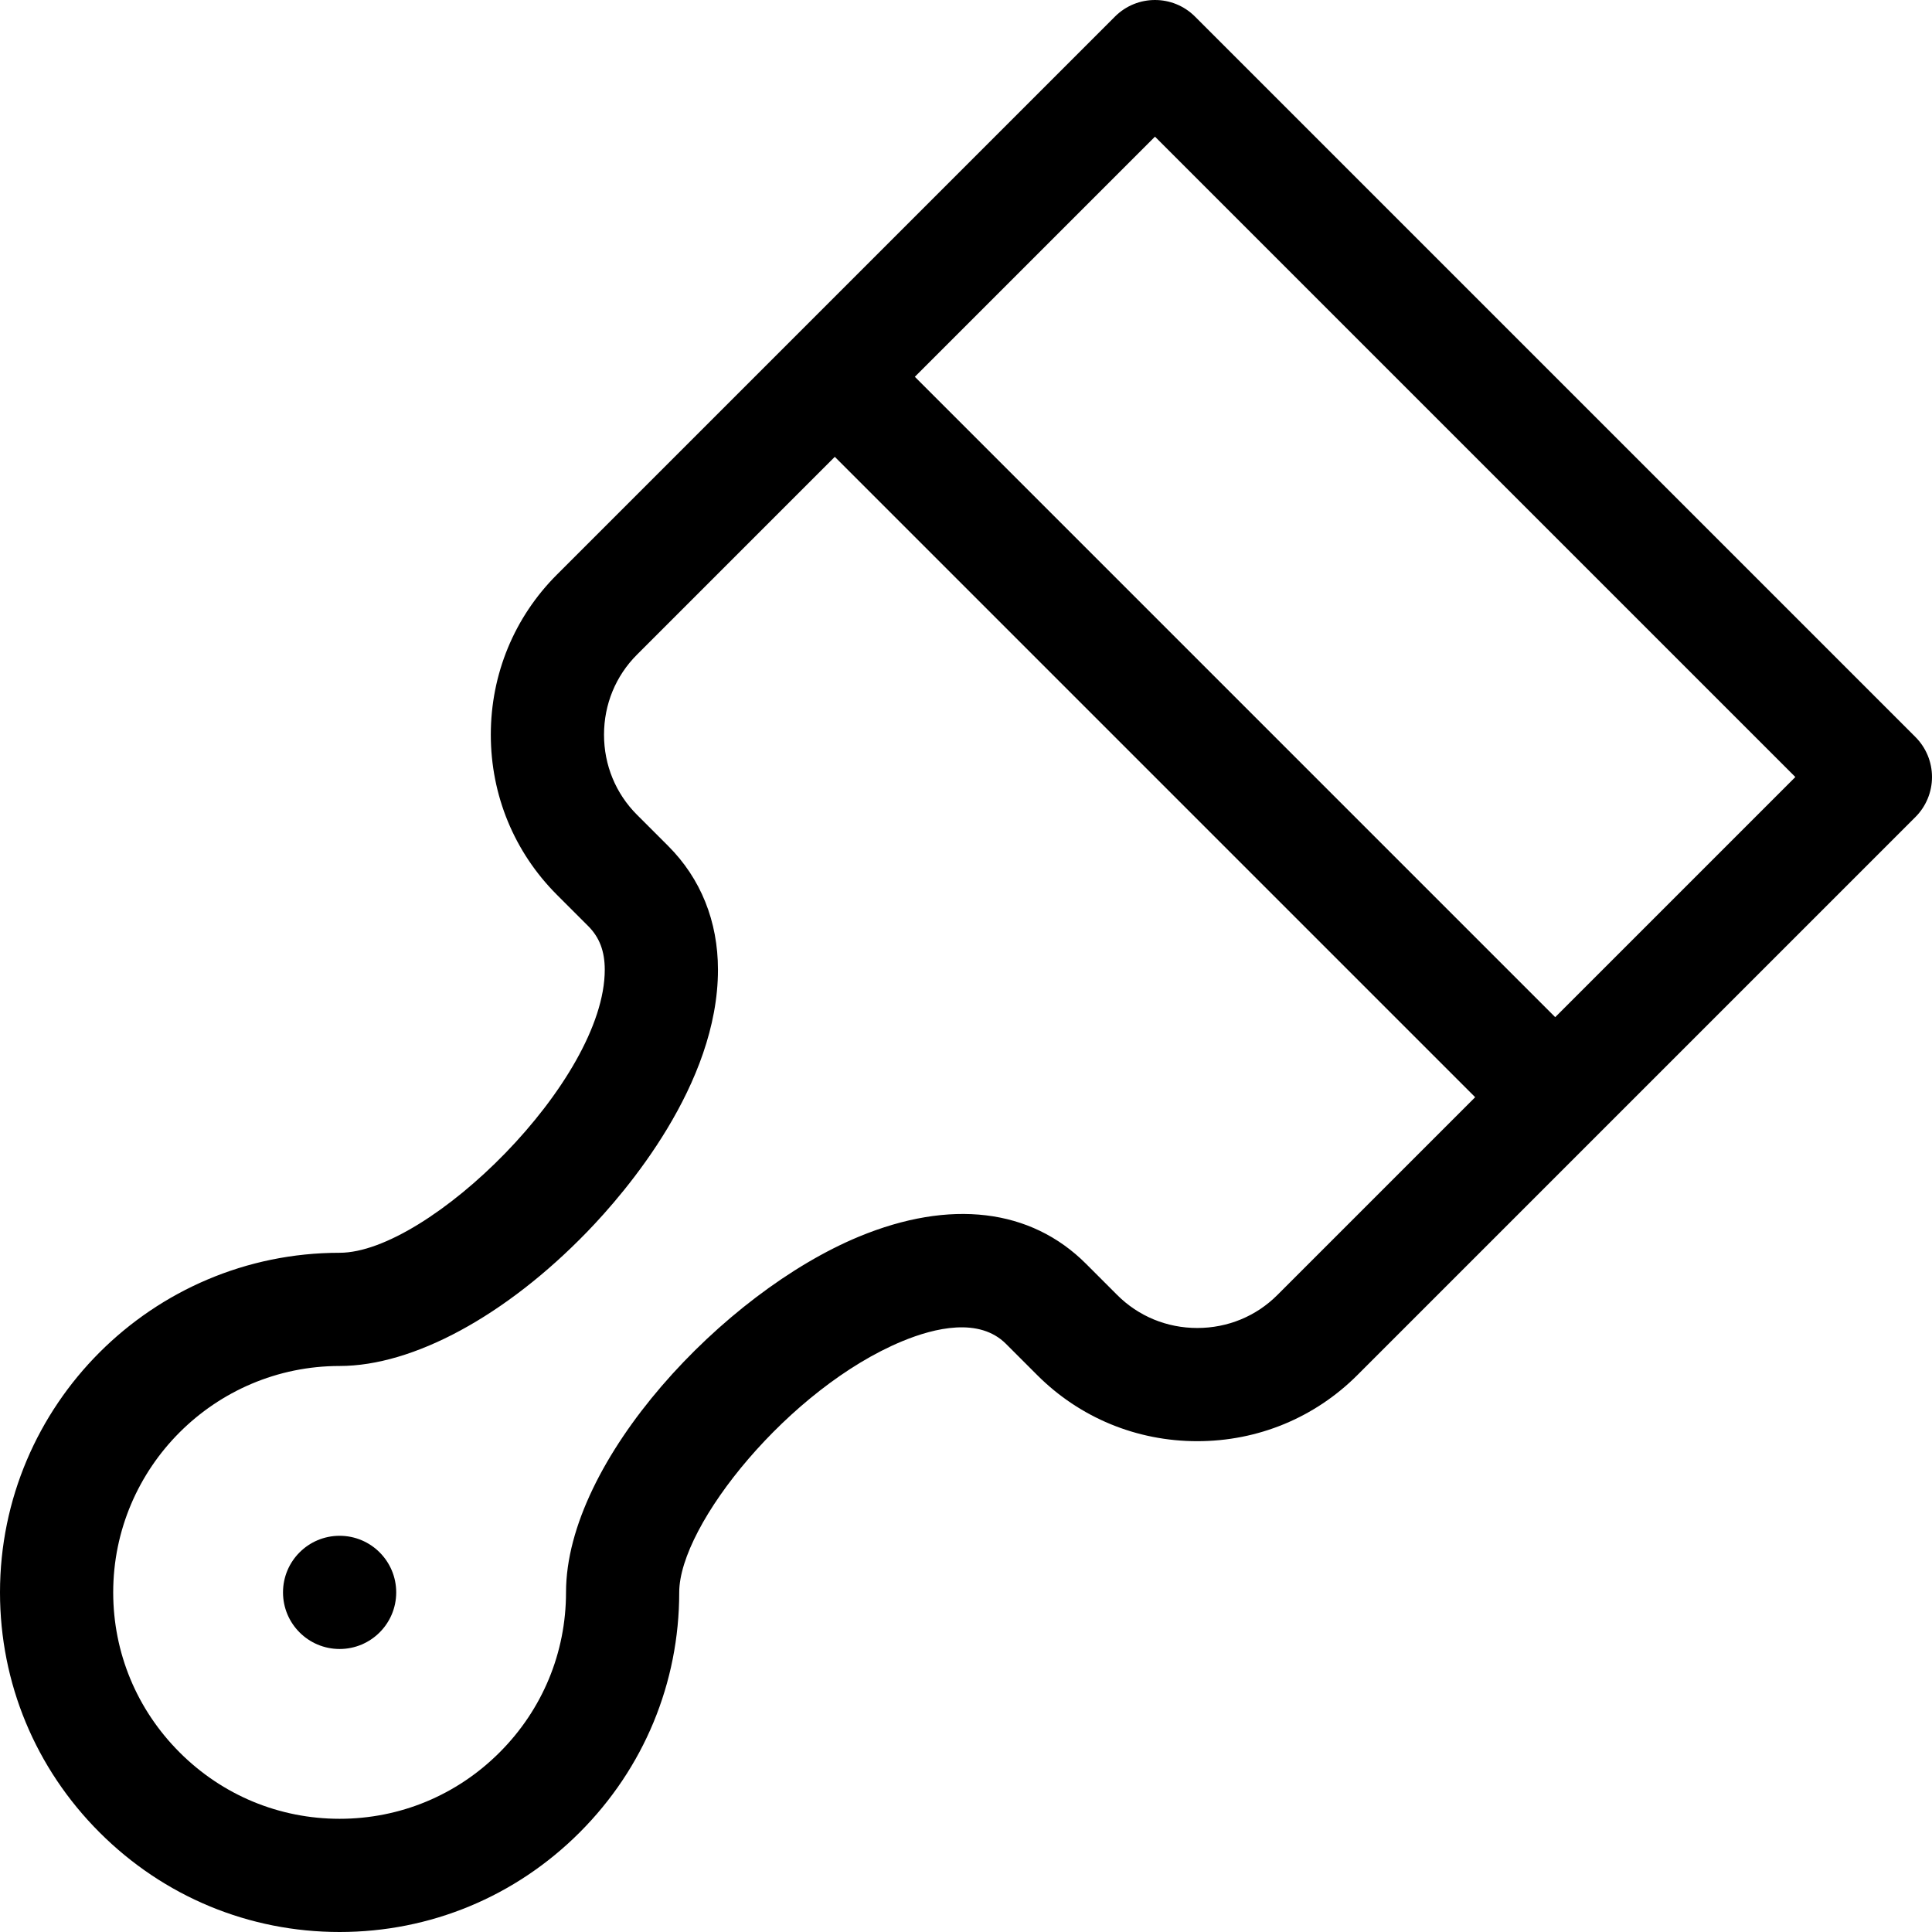
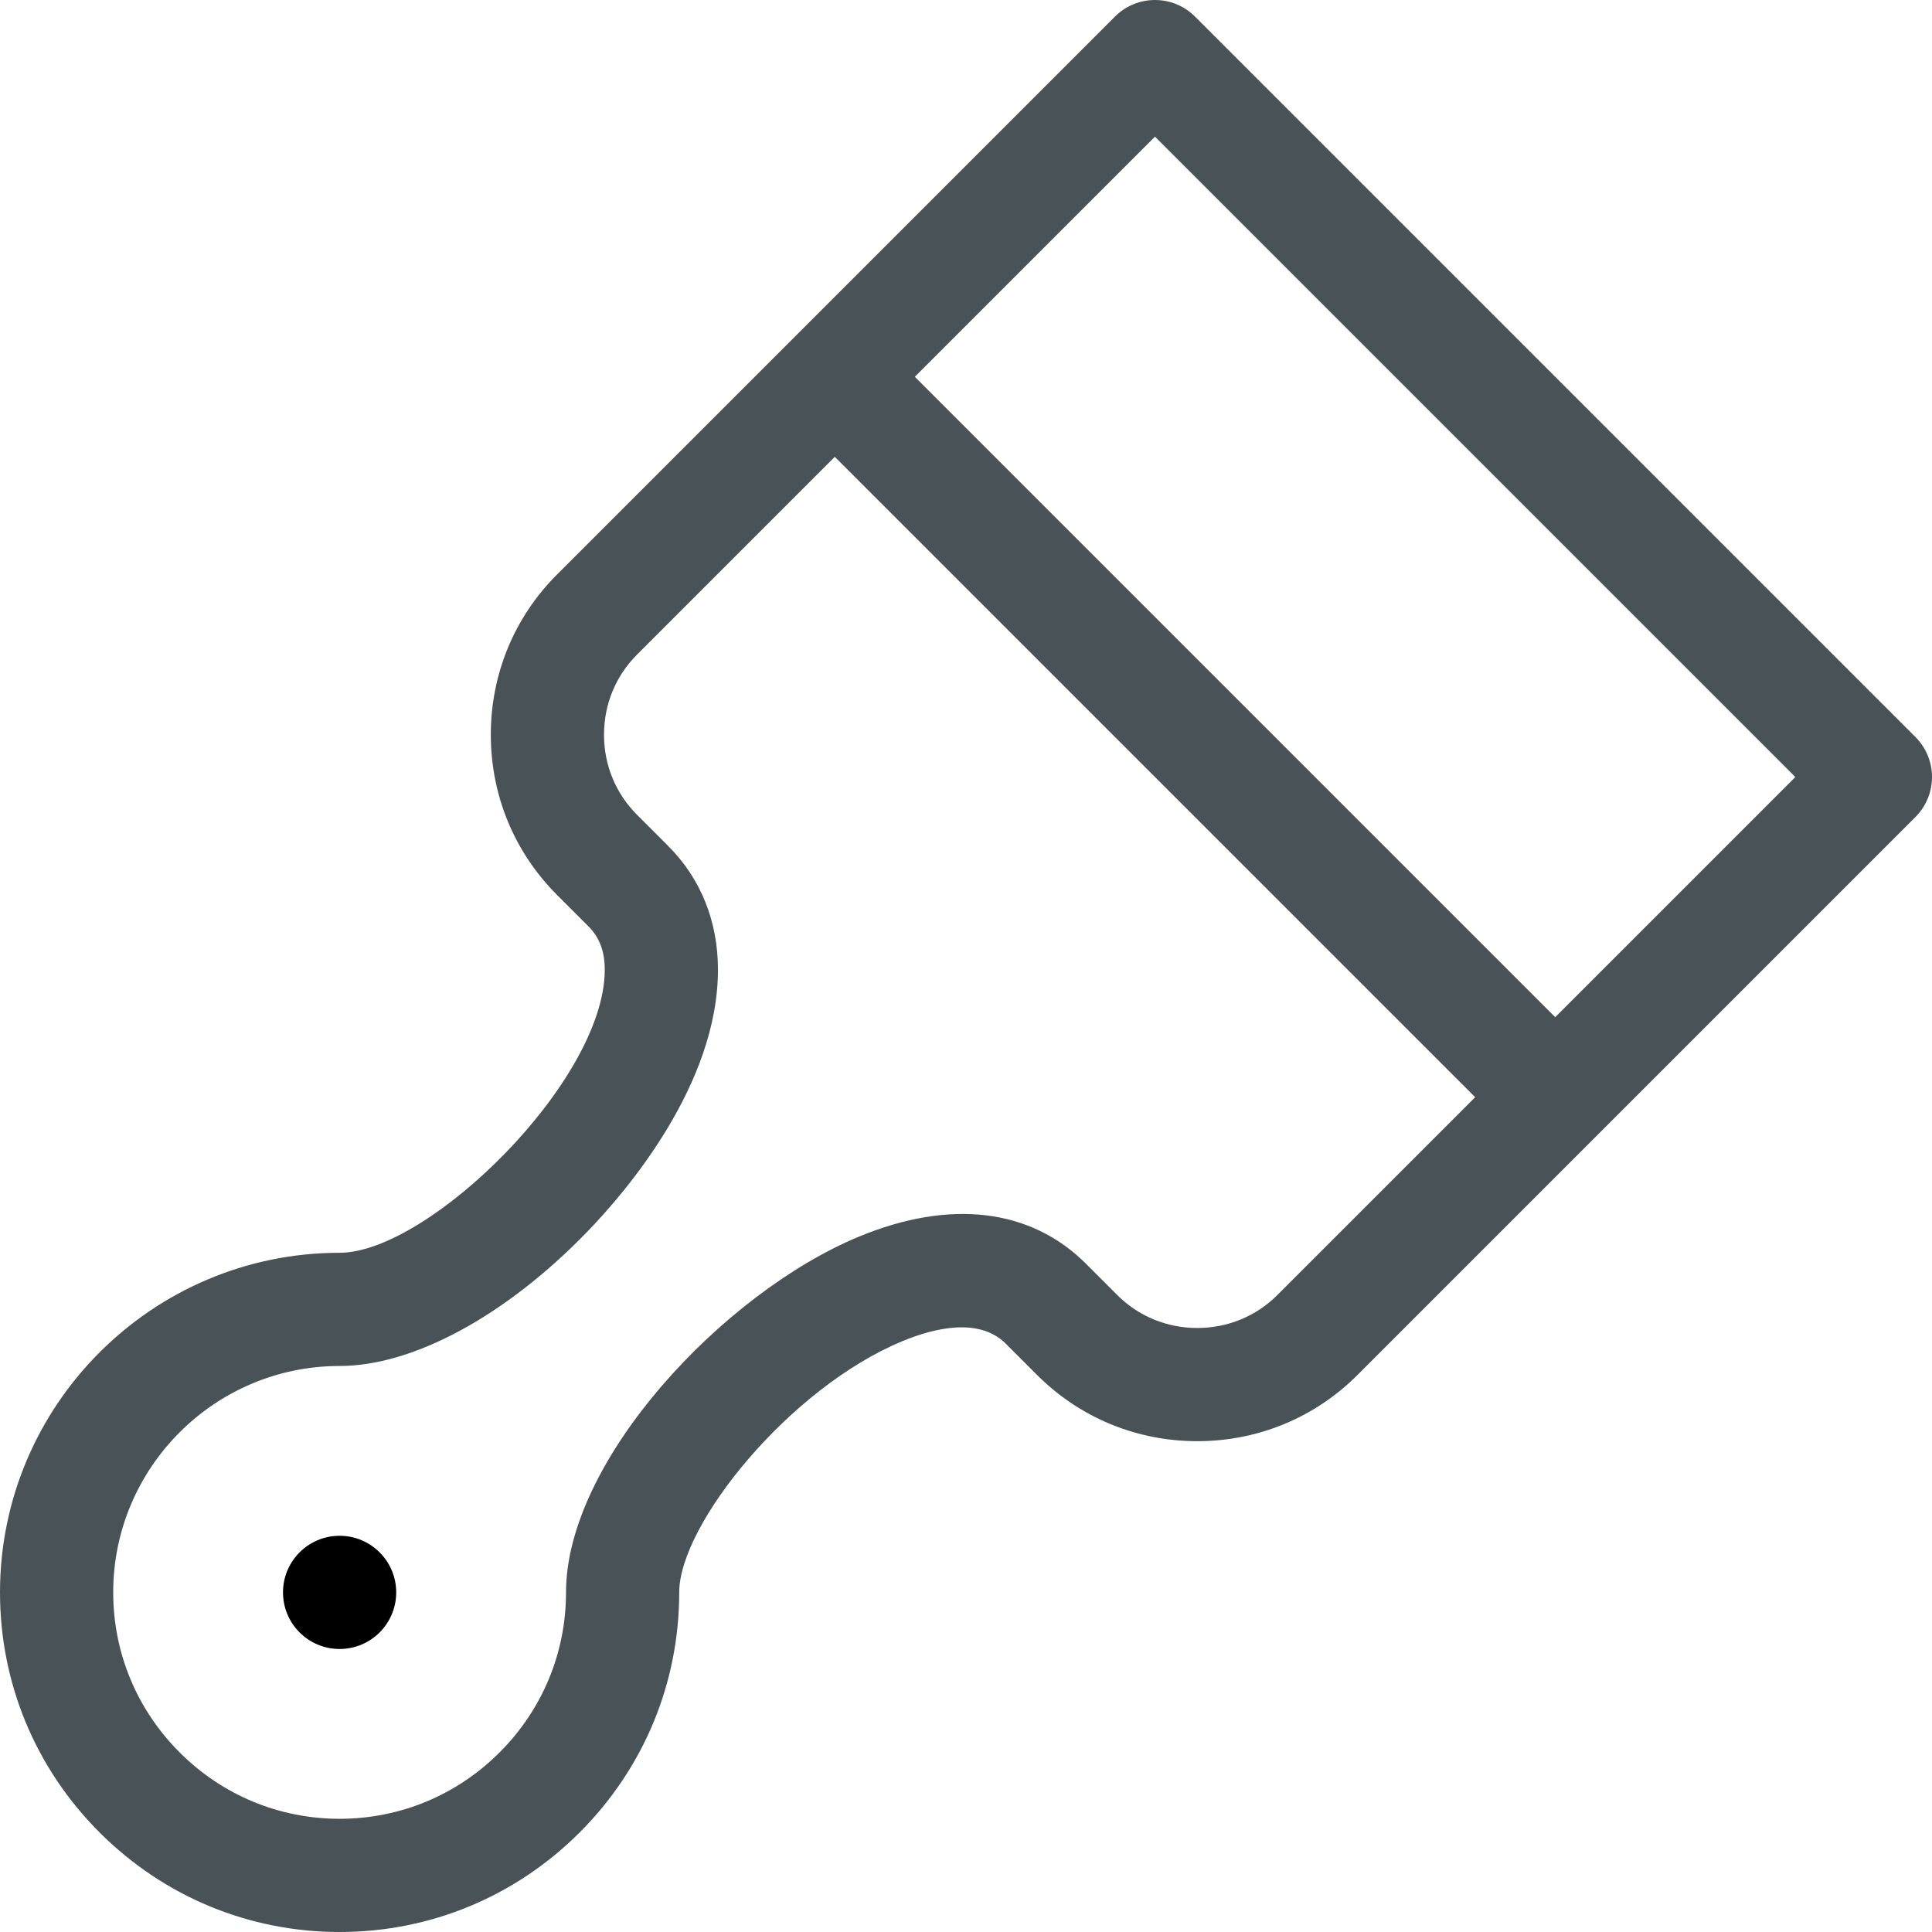
<svg xmlns="http://www.w3.org/2000/svg" id="Capa_1" enable-background="new 0 0 512.001 512.001" height="512" viewBox="0 0 512.001 512.001" width="512">
  <g>
-     <path d="m153.616 485.616c17.015-17.015 26.386-39.607 26.385-63.615 0-17.983 29.222-54.182 59.105-66.561 8.643-3.579 20.426-6.366 27.48.688 7.406 7.404 8.171 8.171 8.197 8.196.028.029.057.059.086.087 11.298 11.298 26.365 17.52 42.428 17.52 16.06-.001 31.128-6.224 42.426-17.522l147.885-147.885c2.814-2.813 4.394-6.628 4.394-10.606s-1.58-7.794-4.394-10.606l-190.918-190.918c-5.858-5.858-15.355-5.858-21.213 0l-147.886 147.885c-11.298 11.298-17.521 26.365-17.521 42.428 0 16.061 6.222 31.128 17.535 42.442.042.042.632.63 8.27 8.267 2.996 2.997 4.393 6.674 4.393 11.572 0 29.428-46.683 75.013-70.267 75.013-49.624 0-89.999 40.373-90.001 89.999v.002c.001 24.009 9.372 46.601 26.387 63.613 17.015 17.016 39.607 26.386 63.614 26.386s46.601-9.371 63.615-26.385zm152.467-449.402 169.705 169.705-63.64 63.641-169.705-169.708zm-258.483 428.187c-11.349-11.347-17.599-26.405-17.6-42.399.002-33.085 26.918-60.001 60.001-60.001 19.504 0 44.011-13.273 65.558-35.508 10.436-10.769 34.709-39.099 34.709-69.505 0-12.826-4.558-24.163-13.181-32.786-7.593-7.592-8.254-8.252-8.284-8.282-5.631-5.632-8.732-13.165-8.732-21.213 0-8.049 3.102-15.583 8.733-21.215l52.427-52.427 169.705 169.707-52.426 52.425c-5.632 5.632-13.166 8.733-21.215 8.734-8.048 0-15.581-3.102-21.213-8.733-.311-.313-1.744-1.747-8.283-8.285-14.643-14.644-36.013-17.197-60.173-7.189-35.898 14.869-77.625 59.29-77.625 94.276 0 15.995-6.249 31.053-17.598 42.401-11.349 11.349-26.407 17.599-42.402 17.599-15.994.001-31.053-6.249-42.401-17.599z" />
+     <path style="fill:#495357;" d="m153.616 485.616c17.015-17.015 26.386-39.607 26.385-63.615 0-17.983 29.222-54.182 59.105-66.561 8.643-3.579 20.426-6.366 27.48.688 7.406 7.404 8.171 8.171 8.197 8.196.028.029.057.059.086.087 11.298 11.298 26.365 17.52 42.428 17.52 16.06-.001 31.128-6.224 42.426-17.522l147.885-147.885c2.814-2.813 4.394-6.628 4.394-10.606s-1.58-7.794-4.394-10.606l-190.918-190.918c-5.858-5.858-15.355-5.858-21.213 0l-147.886 147.885c-11.298 11.298-17.521 26.365-17.521 42.428 0 16.061 6.222 31.128 17.535 42.442.042.042.632.63 8.27 8.267 2.996 2.997 4.393 6.674 4.393 11.572 0 29.428-46.683 75.013-70.267 75.013-49.624 0-89.999 40.373-90.001 89.999v.002c.001 24.009 9.372 46.601 26.387 63.613 17.015 17.016 39.607 26.386 63.614 26.386s46.601-9.371 63.615-26.385zm152.467-449.402 169.705 169.705-63.64 63.641-169.705-169.708zm-258.483 428.187c-11.349-11.347-17.599-26.405-17.6-42.399.002-33.085 26.918-60.001 60.001-60.001 19.504 0 44.011-13.273 65.558-35.508 10.436-10.769 34.709-39.099 34.709-69.505 0-12.826-4.558-24.163-13.181-32.786-7.593-7.592-8.254-8.252-8.284-8.282-5.631-5.632-8.732-13.165-8.732-21.213 0-8.049 3.102-15.583 8.733-21.215l52.427-52.427 169.705 169.707-52.426 52.425c-5.632 5.632-13.166 8.733-21.215 8.734-8.048 0-15.581-3.102-21.213-8.733-.311-.313-1.744-1.747-8.283-8.285-14.643-14.644-36.013-17.197-60.173-7.189-35.898 14.869-77.625 59.29-77.625 94.276 0 15.995-6.249 31.053-17.598 42.401-11.349 11.349-26.407 17.599-42.402 17.599-15.994.001-31.053-6.249-42.401-17.599z" />
    <circle cx="90" cy="422.001" r="15" />
  </g>
</svg>
